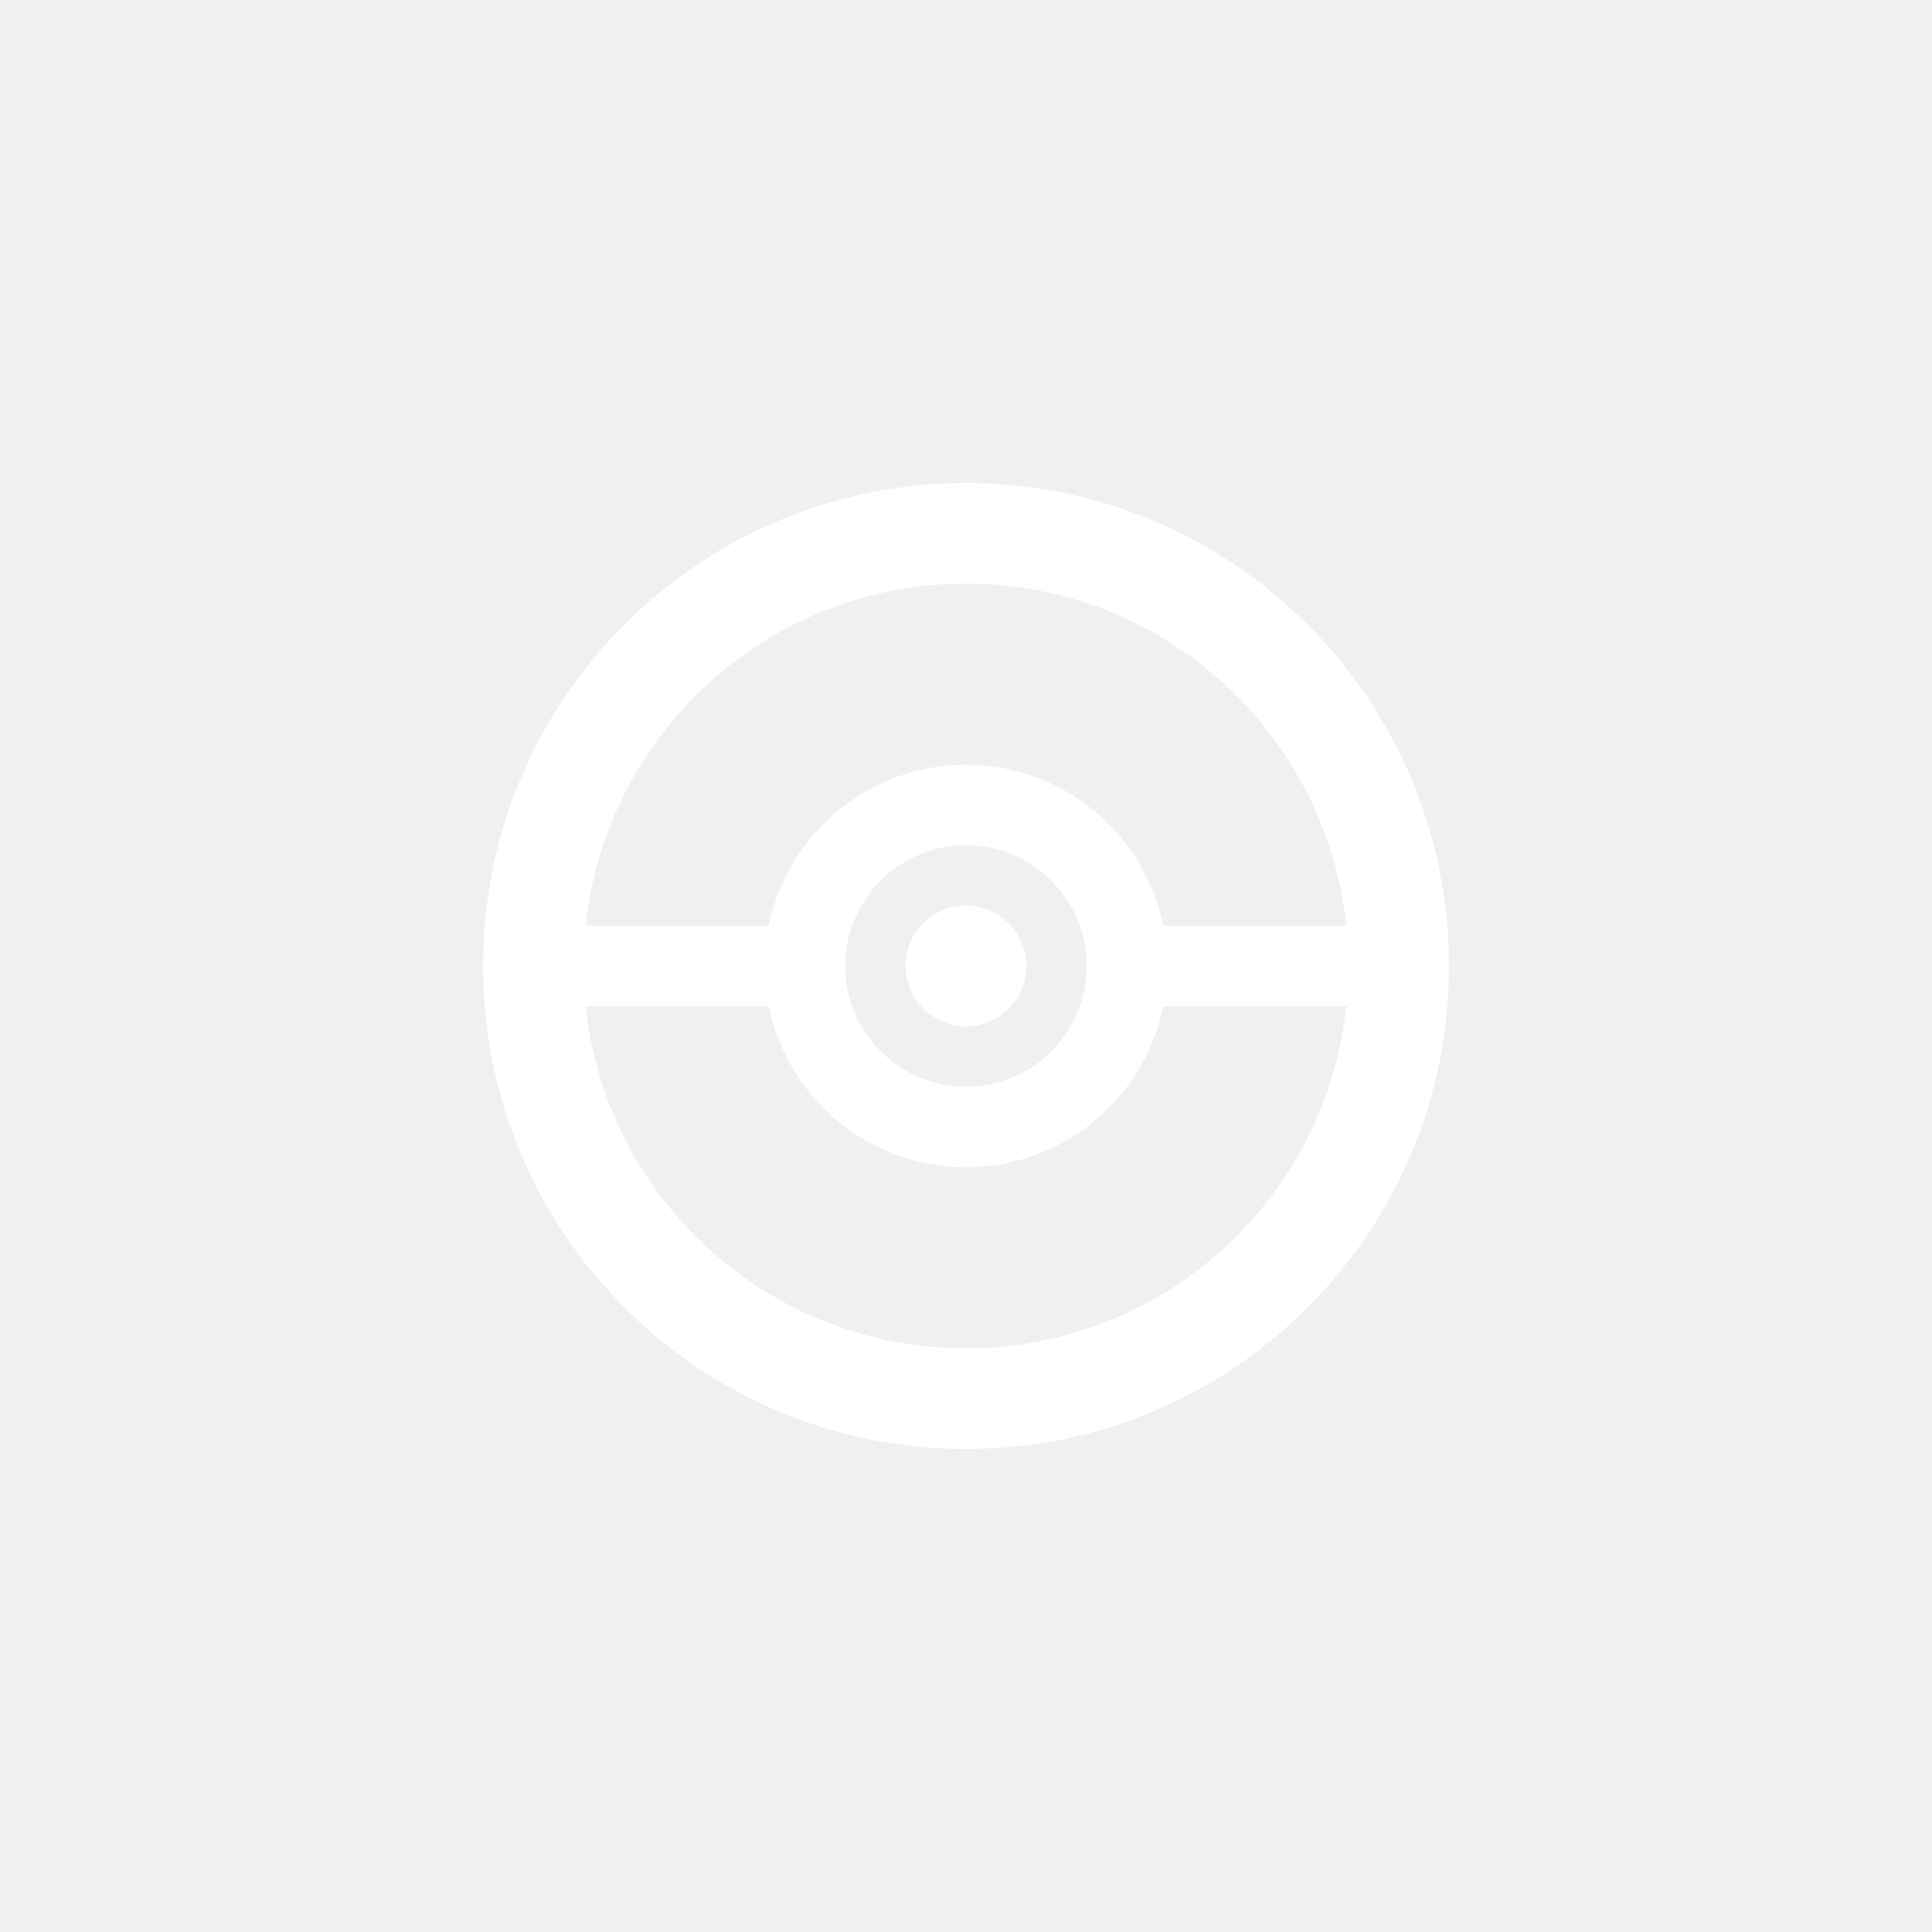
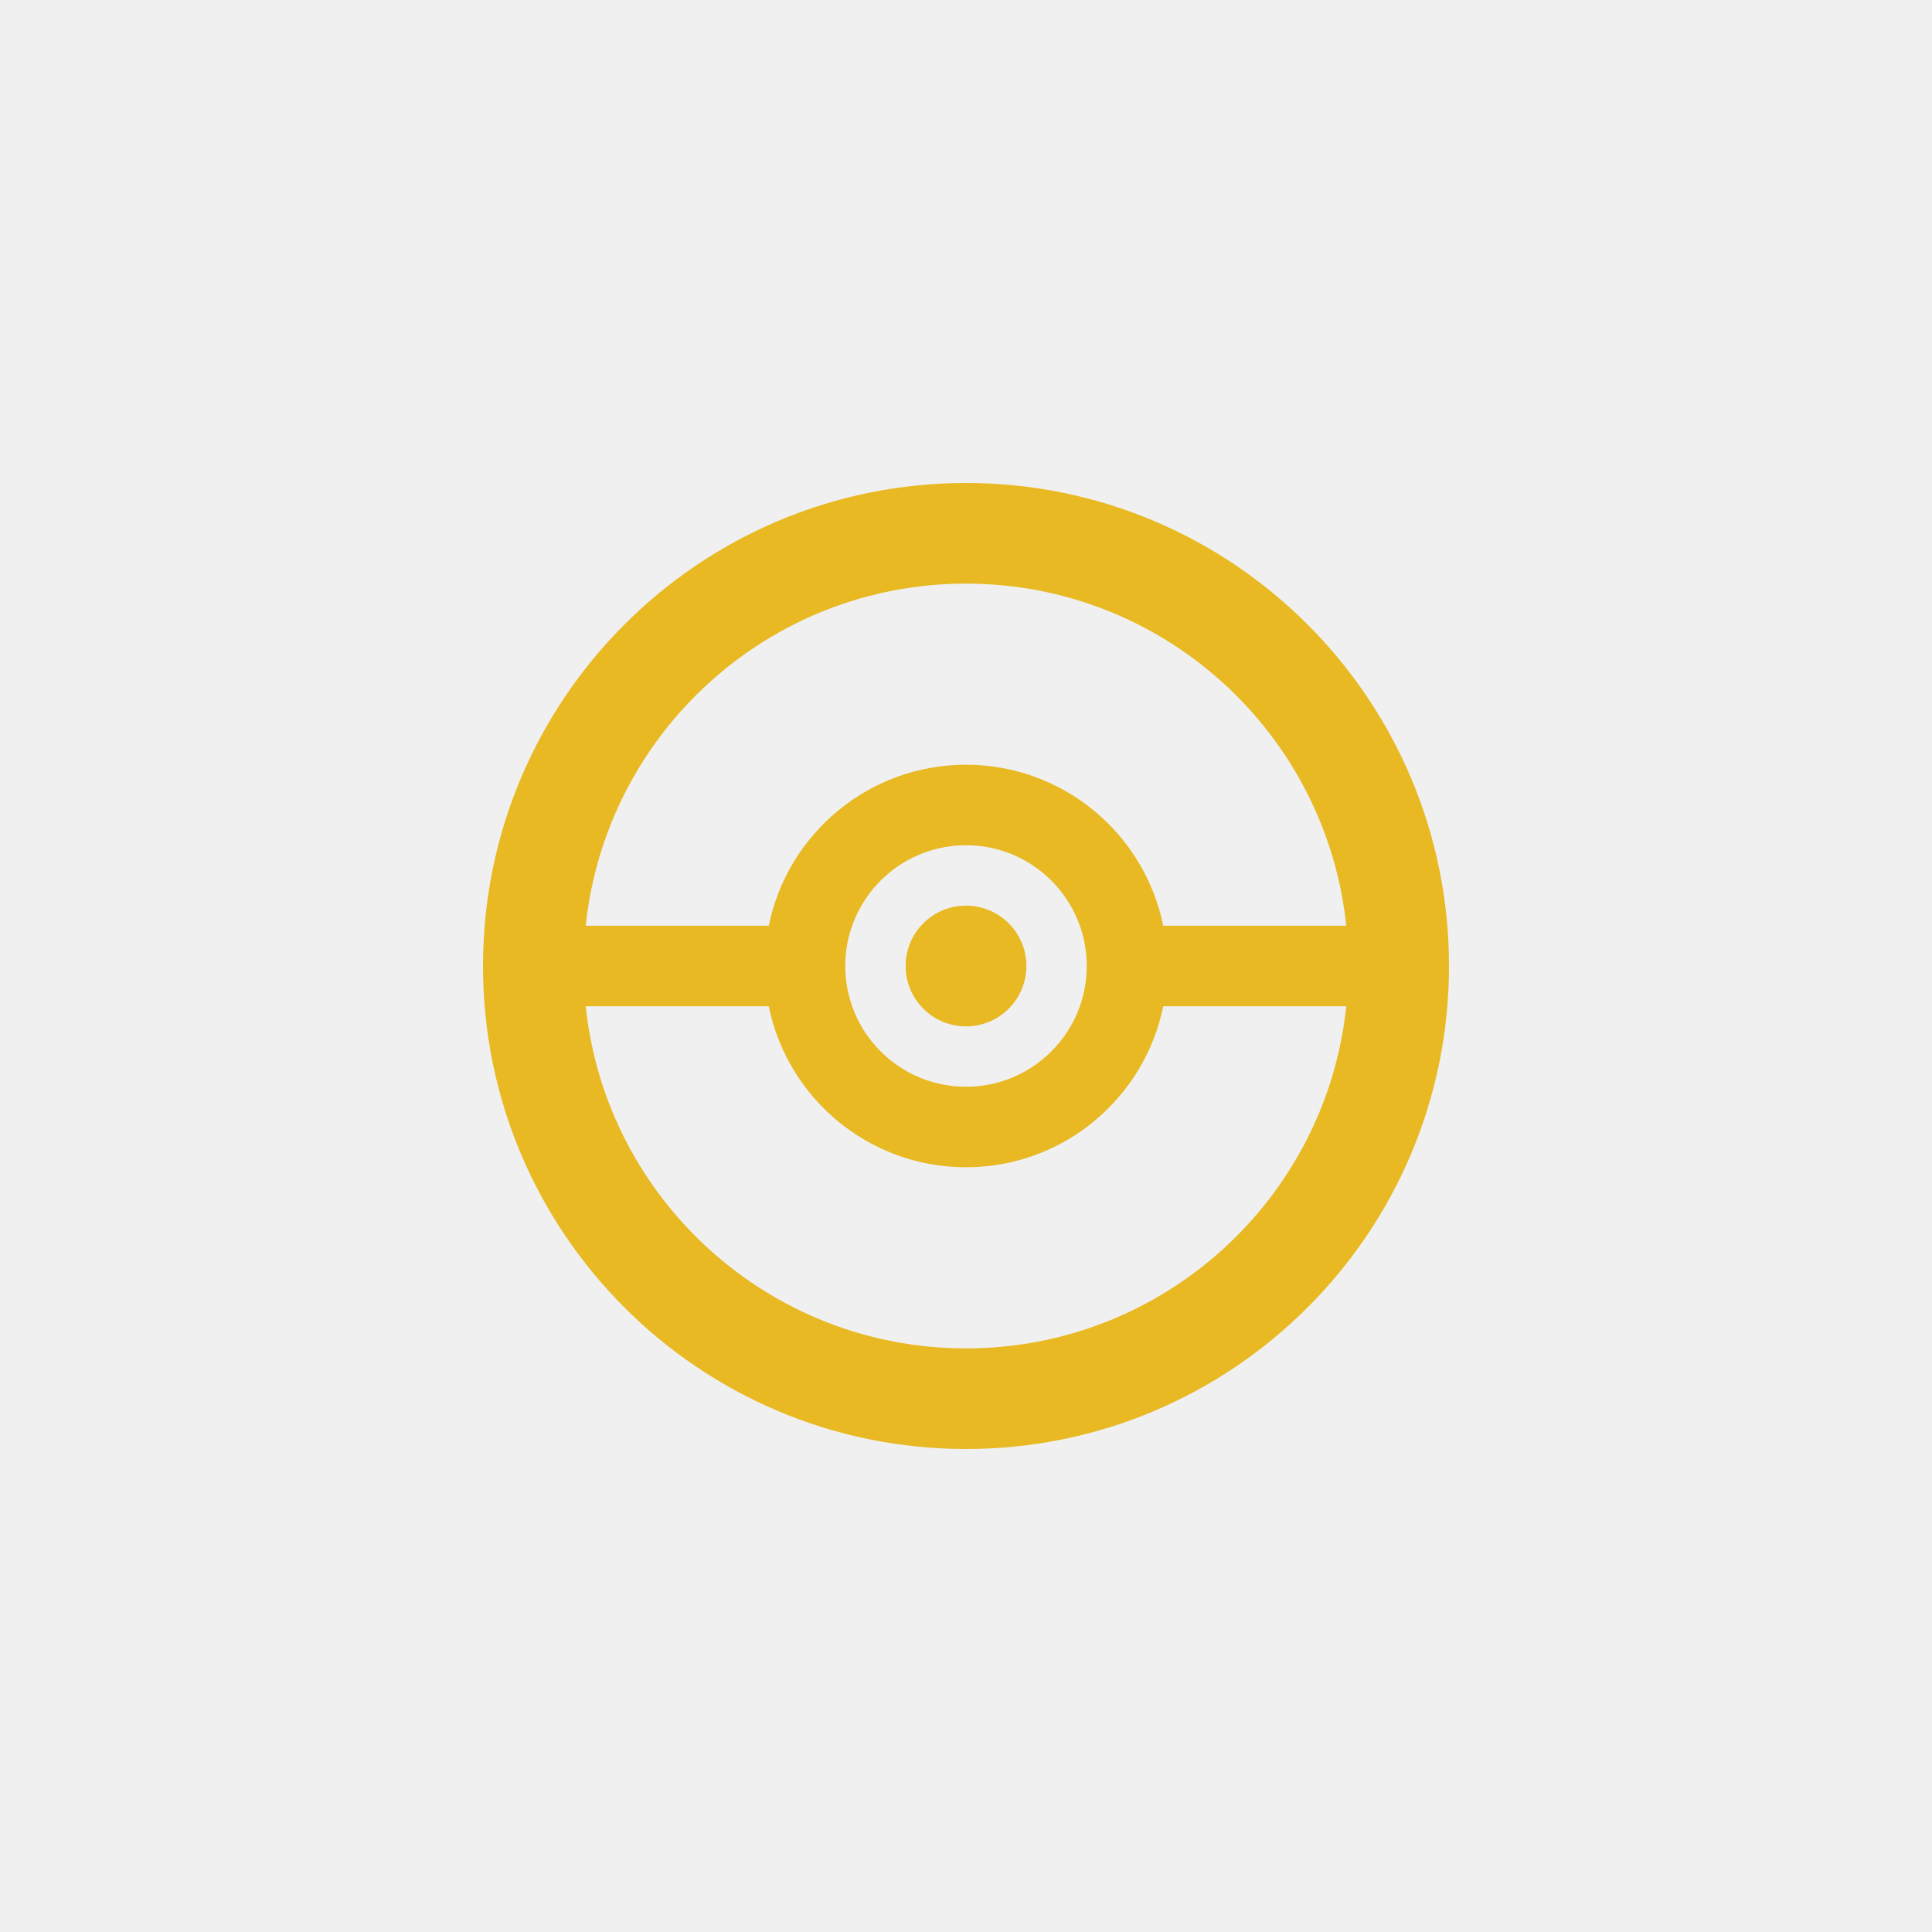
<svg xmlns="http://www.w3.org/2000/svg" width="40px" height="40px" viewBox="0 0 76 76" version="1.1">
-   <path fill="white" d="M 38,19C 48.493,19 57,27.507 57,38C 57,48.493 48.493,57 38,57C 27.507,57 19,48.493 19,38C 19,27.507 27.507,19 38,19 Z M 38,22.958C 30.227,22.958 23.832,28.854 23.041,36.417L 30.242,36.417C 30.975,32.803 34.17,30.083 38,30.083C 41.83,30.083 45.025,32.803 45.758,36.417L 52.959,36.417C 52.168,28.854 45.773,22.958 38,22.958 Z M 23.041,39.583C 23.832,47.146 30.227,53.042 38,53.042C 45.773,53.042 52.168,47.146 52.959,39.583L 45.758,39.583C 45.025,43.197 41.83,45.917 38,45.917C 34.17,45.917 30.975,43.197 30.242,39.583L 23.041,39.583 Z M 38,33.25C 35.377,33.25 33.25,35.377 33.25,38C 33.25,40.623 35.377,42.75 38,42.75C 40.623,42.75 42.75,40.623 42.75,38C 42.75,35.377 40.623,33.25 38,33.25 Z M 38,35.625C 39.312,35.625 40.375,36.688 40.375,38C 40.375,39.312 39.312,40.375 38,40.375C 36.688,40.375 35.625,39.312 35.625,38C 35.625,36.688 36.688,35.625 38,35.625 Z " />
+   <path fill="#e8b923" d="M 38,19C 48.493,19 57,27.507 57,38C 57,48.493 48.493,57 38,57C 27.507,57 19,48.493 19,38C 19,27.507 27.507,19 38,19 Z M 38,22.958C 30.227,22.958 23.832,28.854 23.041,36.417L 30.242,36.417C 30.975,32.803 34.17,30.083 38,30.083C 41.83,30.083 45.025,32.803 45.758,36.417L 52.959,36.417C 52.168,28.854 45.773,22.958 38,22.958 Z M 23.041,39.583C 23.832,47.146 30.227,53.042 38,53.042C 45.773,53.042 52.168,47.146 52.959,39.583L 45.758,39.583C 45.025,43.197 41.83,45.917 38,45.917C 34.17,45.917 30.975,43.197 30.242,39.583L 23.041,39.583 Z M 38,33.25C 35.377,33.25 33.25,35.377 33.25,38C 33.25,40.623 35.377,42.75 38,42.75C 40.623,42.75 42.75,40.623 42.75,38C 42.75,35.377 40.623,33.25 38,33.25 Z M 38,35.625C 39.312,35.625 40.375,36.688 40.375,38C 40.375,39.312 39.312,40.375 38,40.375C 36.688,40.375 35.625,39.312 35.625,38C 35.625,36.688 36.688,35.625 38,35.625 Z " />
</svg>
